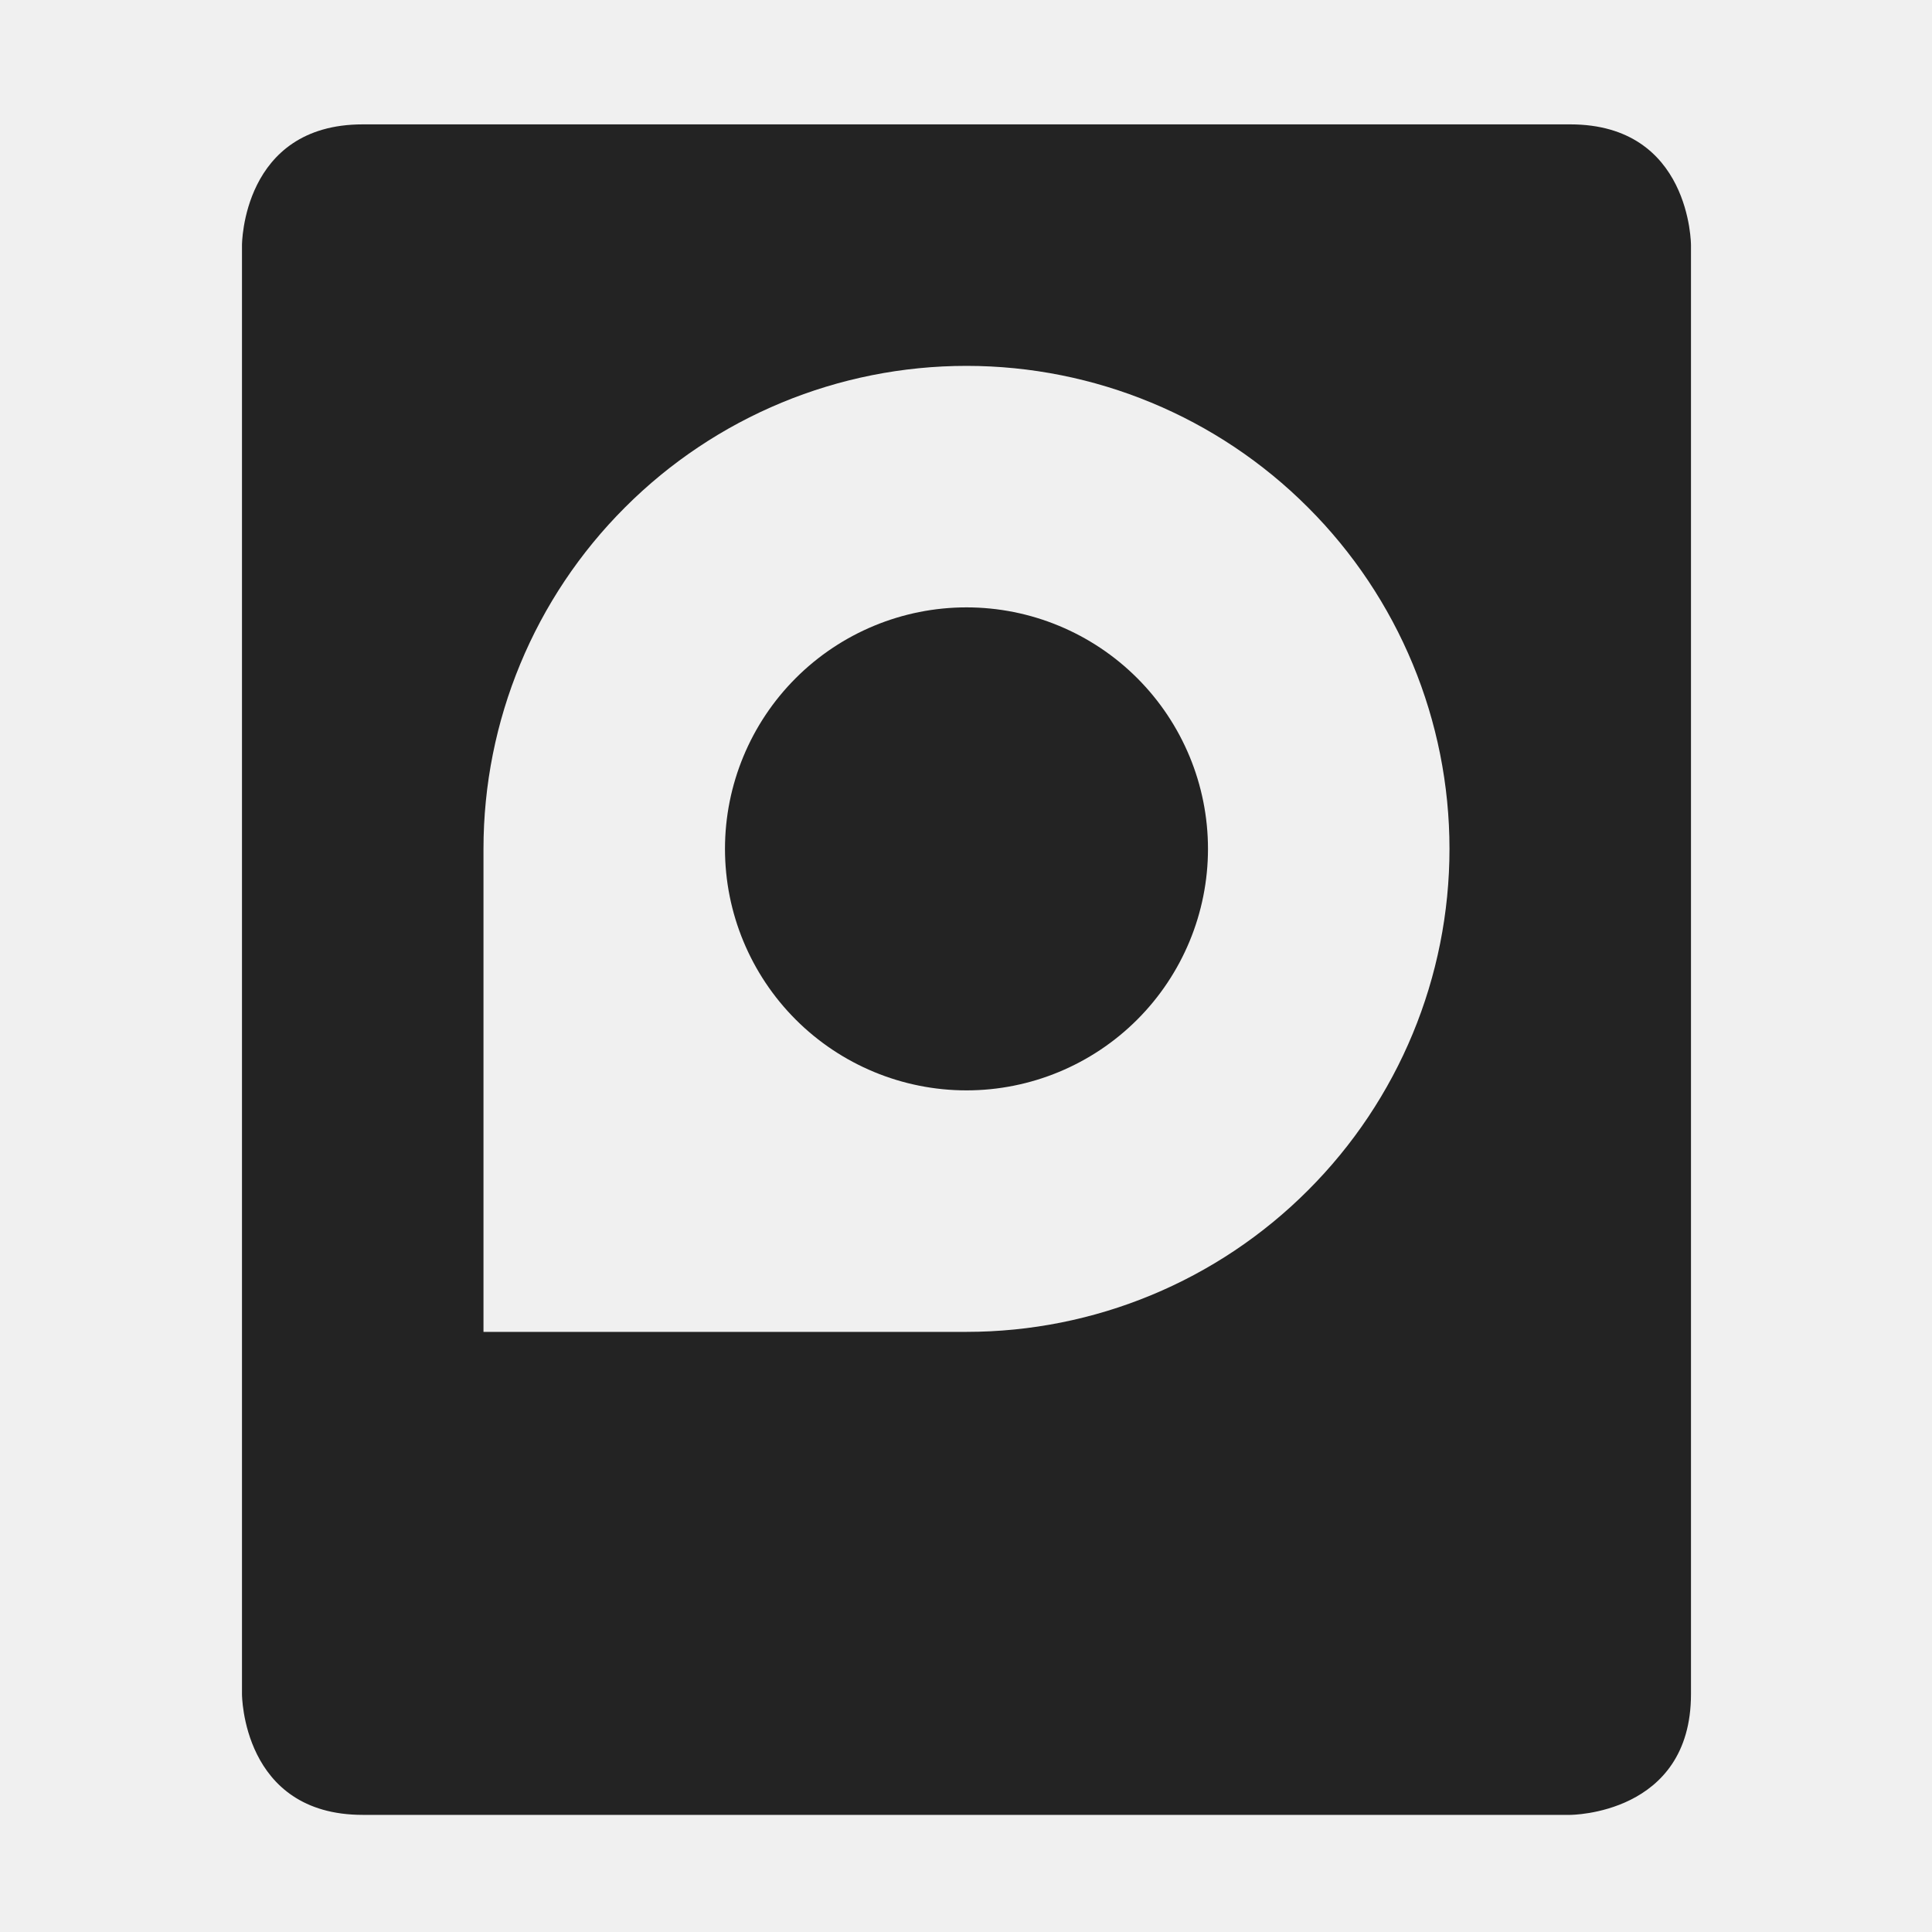
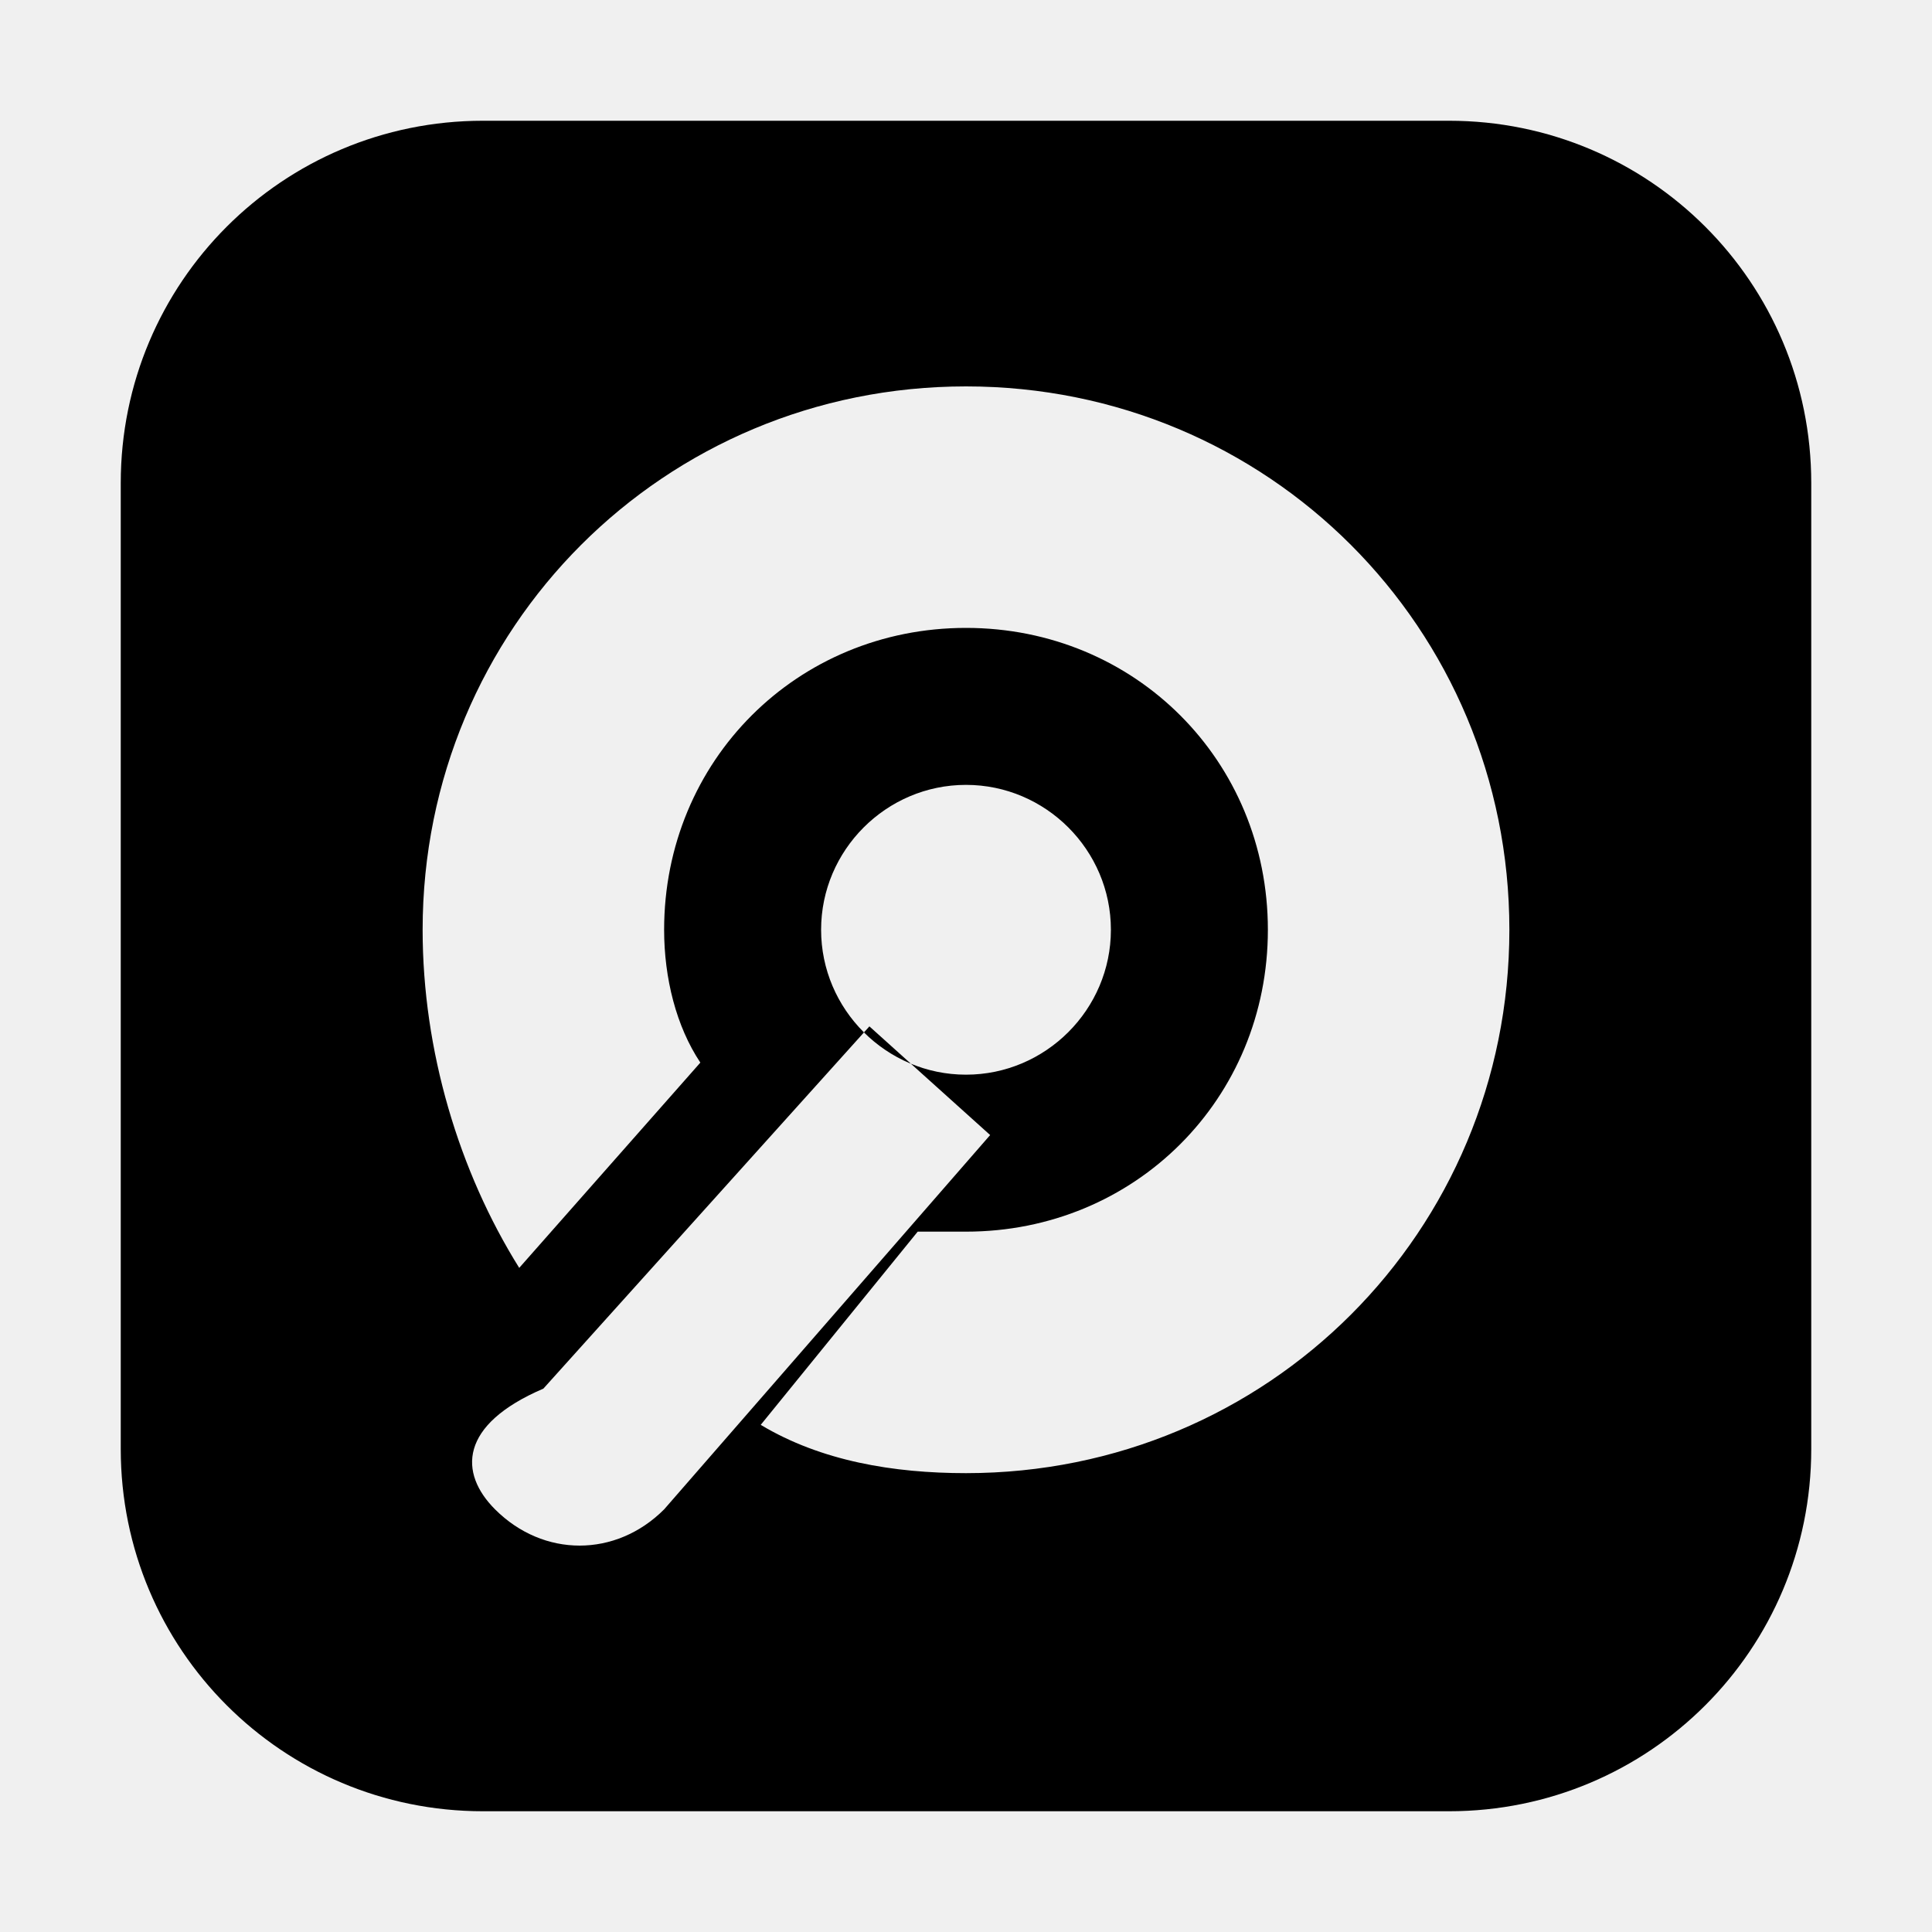
- <svg xmlns="http://www.w3.org/2000/svg" width="16" height="16" viewBox="0 0 16 16" fill="none">
-   <g clip-path="url(#clip0_1527_4623)">
-     <path d="M0 16V0H16V16H0Z" fill="#808080" fill-opacity="0.00" />
-     <path d="M3.004 1.03C2.004 1.03 2.004 2.03 2.004 2.03V14.03C2.004 14.03 2.004 15.03 3.004 15.03H13.004C13.004 15.03 14.004 15.03 14.004 14.03V2.03C14.004 2.03 14.004 1.03 13.004 1.03H3.004ZM8.004 3.03C9.065 3.03 10.082 3.451 10.832 4.202C11.583 4.952 12.004 5.969 12.004 7.03C12.004 8.091 11.583 9.108 10.832 9.858C10.082 10.609 9.065 11.03 8.004 11.03H4.004V7.03C4.004 5.969 4.425 4.952 5.176 4.202C5.926 3.451 6.943 3.03 8.004 3.03ZM8.004 5.03C7.474 5.03 6.965 5.241 6.59 5.616C6.215 5.991 6.004 6.5 6.004 7.03C6.004 7.56 6.215 8.069 6.59 8.444C6.965 8.819 7.474 9.03 8.004 9.03C8.534 9.03 9.043 8.819 9.418 8.444C9.793 8.069 10.004 7.56 10.004 7.03C10.004 6.5 9.793 5.991 9.418 5.616C9.043 5.241 8.534 5.03 8.004 5.03Z" fill="#232323" />
-   </g>
-   <defs>
-     <clipPath id="clip0_1527_4623">
-       <rect width="16" height="16" fill="white" />
-     </clipPath>
-   </defs>
+ <svg xmlns="http://www.w3.org/2000/svg" width="16" height="16" viewBox="0 0 16 16">
+   <path fill-rule="evenodd" clip-rule="evenodd" d="M 4 1 C 2.34 1 1 2.34 1 4 V 12 C 1 13.66 2.34 15 4 15 H 12 C 13.66 15 15 13.66 15 12 V 4 C 15 2.34 13.66 1 12 1 H 4 Z M 8 3.2 C 10.5 3.2 12.5 5.2 12.5 7.7 C 12.5 10.2 10.5 12.2 8 12.2 C 7.4 12.2 6.8 12.1 6.3 11.8 L 7.6 10.2 C 7.7 10.2 7.9 10.2 8 10.2 C 9.4 10.2 10.5 9.1 10.5 7.7 C 10.5 6.3 9.4 5.2 8 5.2 C 6.6 5.2 5.5 6.3 5.5 7.7 C 5.5 8.1 5.6 8.5 5.8 8.8 L 4.3 10.5 C 3.8 9.7 3.5 8.7 3.5 7.7 C 3.5 5.2 5.5 3.2 8 3.2 Z M 8 6.5 C 8.66 6.5 9.2 7.04 9.2 7.7 C 9.2 8.36 8.66 8.9 8 8.9 C 7.34 8.9 6.8 8.36 6.8 7.7 C 6.8 7.04 7.34 6.5 8 6.5 Z M 4.5 11.5 L 7.2 8.5 L 8.2 9.4 L 5.5 12.5 C 5.1 12.9 4.5 12.9 4.1 12.5 C 3.8 12.2 3.8 11.8 4.5 11.5 Z" fill="currentColor" />
</svg>
